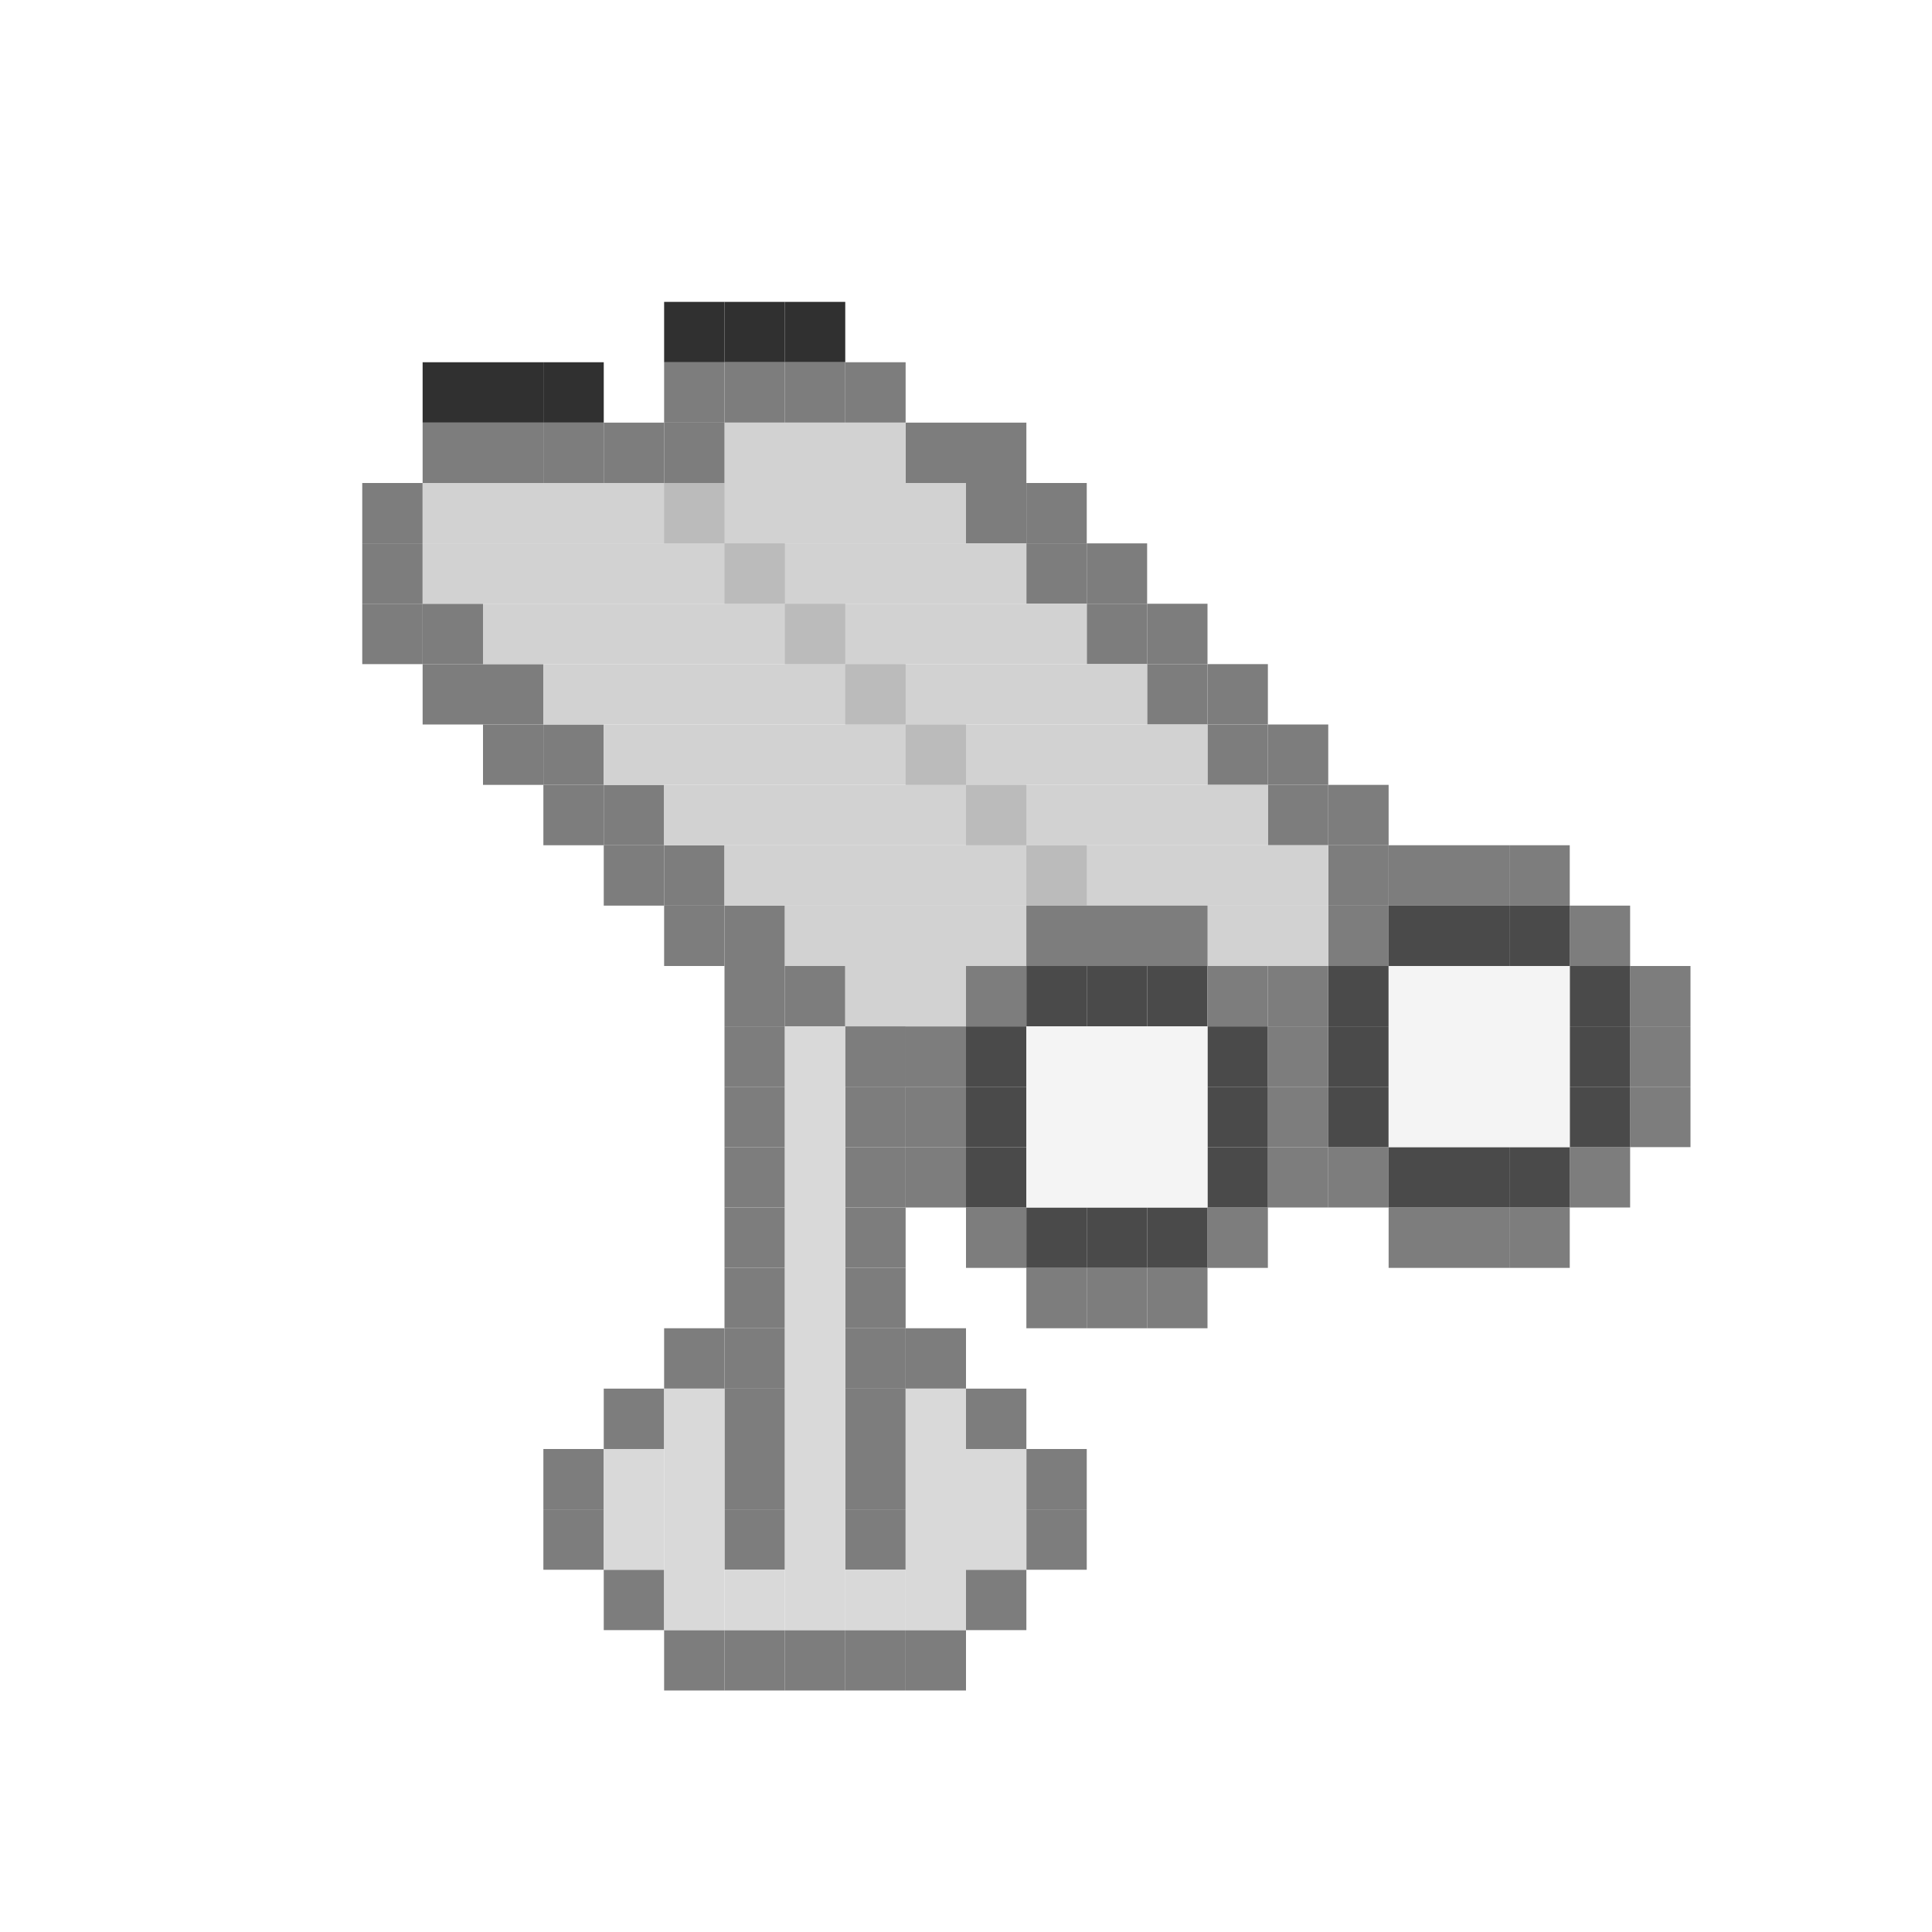
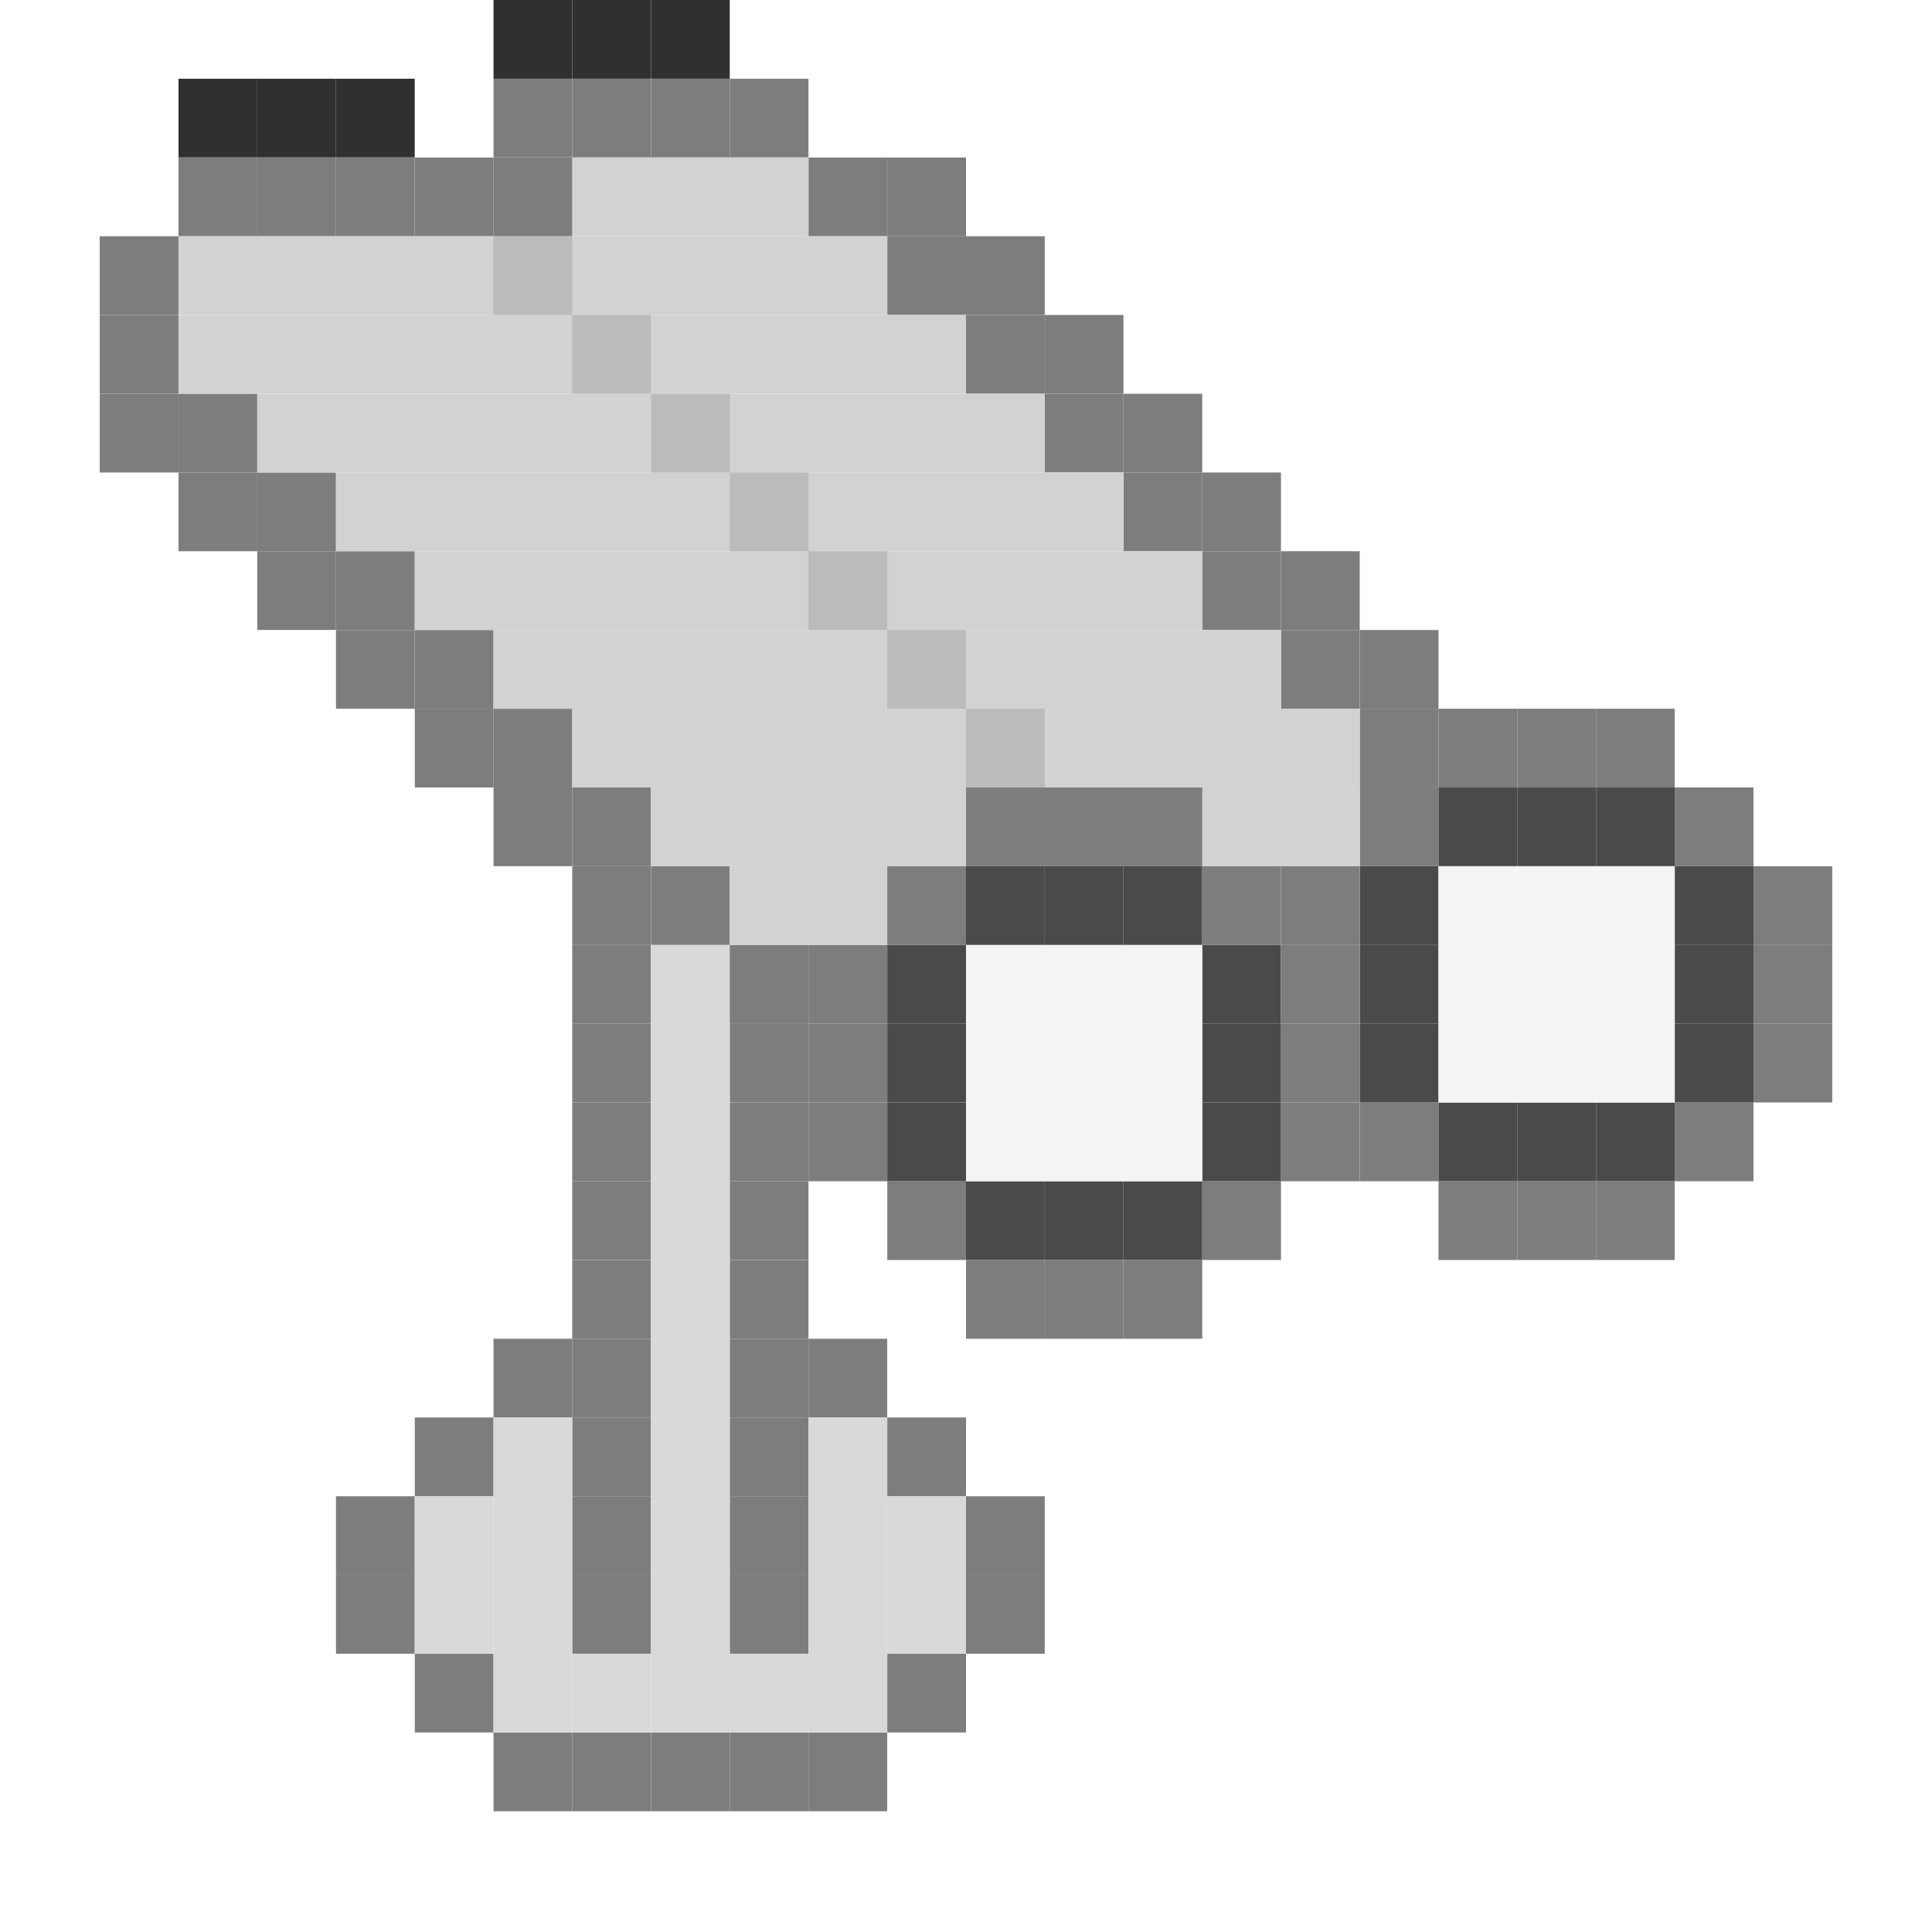
<svg xmlns="http://www.w3.org/2000/svg" width="32" height="32" viewBox="0 0 32 32" fill="none">
-   <rect x="15" y="7" width="1" height="1" fill="#7D7D7D" />
-   <rect x="14" y="6" width="1" height="1" fill="#7D7D7D" />
-   <rect x="13" y="5" width="1" height="1" fill="#303030" />
-   <rect x="13" y="6" width="1" height="1" fill="#7D7D7D" />
-   <rect x="12" y="5" width="1" height="1" fill="#303030" />
-   <rect x="12" y="6" width="1" height="1" fill="#7D7D7D" />
-   <rect x="11" y="6" width="1" height="1" fill="#7D7D7D" />
-   <rect x="10" y="7" width="1" height="1" fill="#7D7D7D" />
-   <rect x="9" y="6" width="1" height="1" fill="#303030" />
-   <rect x="8" y="6" width="1" height="1" fill="#303030" />
-   <rect x="7" y="6" width="1" height="1" fill="#303030" />
-   <rect x="11" y="5" width="1" height="1" fill="#303030" />
-   <rect x="7" y="7" width="1" height="1" fill="#7D7D7D" />
-   <rect x="8" y="7" width="1" height="1" fill="#7D7D7D" />
-   <rect x="9" y="7" width="1" height="1" fill="#7D7D7D" />
-   <rect x="6" y="8" width="1" height="1" fill="#7D7D7D" />
-   <rect x="6" y="9" width="1" height="1" fill="#7D7D7D" />
-   <rect x="7" y="10" width="1" height="1" fill="#7D7D7D" />
-   <rect x="10" y="13" width="1" height="1" fill="#7D7D7D" />
-   <rect x="8" y="11" width="1" height="1" fill="#7D7D7D" />
-   <rect x="11" y="14" width="1" height="1" fill="#7D7D7D" />
-   <rect x="15" y="17" width="1" height="1" fill="#7D7D7D" />
-   <rect x="9" y="12" width="1" height="1" fill="#7D7D7D" />
-   <rect x="12" y="15" width="1" height="1" fill="#7D7D7D" />
-   <rect x="21" y="18" width="1" height="1" fill="#7D7D7D" />
-   <rect x="6" y="10" width="1" height="1" fill="#7D7D7D" />
-   <rect x="9" y="13" width="1" height="1" fill="#7D7D7D" />
-   <rect x="13" y="16" width="1" height="1" fill="#7D7D7D" />
-   <rect x="7" y="11" width="1" height="1" fill="#7D7D7D" />
-   <rect x="10" y="14" width="1" height="1" fill="#7D7D7D" />
-   <rect x="14" y="17" width="1" height="1" fill="#7D7D7D" />
-   <rect x="8" y="12" width="1" height="1" fill="#7D7D7D" />
-   <rect x="11" y="15" width="1" height="1" fill="#7D7D7D" />
-   <rect x="15" y="18" width="1" height="1" fill="#7D7D7D" />
-   <rect x="18" y="10" width="1" height="1" fill="#7D7D7D" />
-   <rect x="16" y="7" width="1" height="1" fill="#7D7D7D" />
-   <rect x="19" y="10" width="1" height="1" fill="#7D7D7D" />
-   <rect x="16" y="8" width="1" height="1" fill="#7D7D7D" />
-   <rect x="19" y="11" width="1" height="1" fill="#7D7D7D" />
-   <rect x="17" y="8" width="1" height="1" fill="#7D7D7D" />
-   <rect x="20" y="11" width="1" height="1" fill="#7D7D7D" />
-   <rect x="17" y="9" width="1" height="1" fill="#7D7D7D" />
-   <rect x="20" y="12" width="1" height="1" fill="#7D7D7D" />
-   <rect x="21" y="13" width="1" height="1" fill="#7D7D7D" />
-   <rect x="18" y="9" width="1" height="1" fill="#7D7D7D" />
-   <rect x="21" y="12" width="1" height="1" fill="#7D7D7D" />
-   <rect x="22" y="13" width="1" height="1" fill="#7D7D7D" />
-   <rect x="22" y="14" width="1" height="1" fill="#7D7D7D" />
-   <rect x="15" y="19" width="1" height="1" fill="#7D7D7D" />
-   <rect x="16" y="20" width="1" height="1" fill="#7D7D7D" />
-   <rect x="17" y="21" width="1" height="1" fill="#7D7D7D" />
-   <rect x="23" y="20" width="1" height="1" fill="#7D7D7D" />
-   <rect x="18" y="21" width="1" height="1" fill="#7D7D7D" />
-   <rect x="24" y="20" width="1" height="1" fill="#7D7D7D" />
-   <rect x="19" y="21" width="1" height="1" fill="#7D7D7D" />
-   <rect x="25" y="20" width="1" height="1" fill="#7D7D7D" />
-   <rect x="26" y="19" width="1" height="1" fill="#7D7D7D" />
-   <rect x="27" y="18" width="1" height="1" fill="#7D7D7D" />
-   <rect x="27" y="17" width="1" height="1" fill="#7D7D7D" />
-   <rect x="27" y="16" width="1" height="1" fill="#7D7D7D" />
-   <rect x="26" y="15" width="1" height="1" fill="#7D7D7D" />
-   <rect x="25" y="14" width="1" height="1" fill="#7D7D7D" />
-   <rect x="24" y="14" width="1" height="1" fill="#7D7D7D" />
-   <rect x="23" y="14" width="1" height="1" fill="#7D7D7D" />
-   <rect x="20" y="20" width="1" height="1" fill="#7D7D7D" />
-   <rect x="21" y="19" width="1" height="1" fill="#7D7D7D" />
-   <rect x="22" y="19" width="1" height="1" fill="#7D7D7D" />
-   <rect x="22" y="15" width="1" height="1" fill="#7D7D7D" />
-   <rect x="16" y="18" width="1" height="1" fill="#4A4A4A" />
-   <rect x="16" y="19" width="1" height="1" fill="#4A4A4A" />
-   <rect x="16" y="17" width="1" height="1" fill="#4A4A4A" />
-   <rect x="17" y="16" width="1" height="1" fill="#4A4A4A" />
-   <rect x="18" y="16" width="1" height="1" fill="#4A4A4A" />
-   <rect x="19" y="16" width="1" height="1" fill="#4A4A4A" />
-   <rect x="20" y="17" width="1" height="1" fill="#4A4A4A" />
-   <rect x="20" y="18" width="1" height="1" fill="#4A4A4A" />
-   <rect x="20" y="19" width="1" height="1" fill="#4A4A4A" />
-   <rect x="22" y="17" width="1" height="1" fill="#4A4A4A" />
-   <rect x="22" y="18" width="1" height="1" fill="#4A4A4A" />
-   <rect x="22" y="16" width="1" height="1" fill="#4A4A4A" />
-   <rect x="24" y="15" width="1" height="1" fill="#4A4A4A" />
-   <rect x="25" y="15" width="1" height="1" fill="#4A4A4A" />
-   <rect x="26" y="16" width="1" height="1" fill="#4A4A4A" />
-   <rect x="26" y="17" width="1" height="1" fill="#4A4A4A" />
-   <rect x="26" y="18" width="1" height="1" fill="#4A4A4A" />
-   <rect x="25" y="19" width="1" height="1" fill="#4A4A4A" />
-   <rect x="19" y="20" width="1" height="1" fill="#4A4A4A" />
-   <rect x="24" y="19" width="1" height="1" fill="#4A4A4A" />
-   <rect x="18" y="20" width="1" height="1" fill="#4A4A4A" />
-   <rect x="23" y="19" width="1" height="1" fill="#4A4A4A" />
-   <rect x="17" y="20" width="1" height="1" fill="#4A4A4A" />
-   <rect x="23" y="15" width="1" height="1" fill="#4A4A4A" />
-   <rect x="12" y="16" width="1" height="1" fill="#7D7D7D" />
-   <rect x="12" y="17" width="1" height="1" fill="#7D7D7D" />
-   <rect x="12" y="20" width="1" height="1" fill="#7D7D7D" />
-   <rect x="12" y="23" width="1" height="1" fill="#7D7D7D" />
-   <rect x="12" y="18" width="1" height="1" fill="#7D7D7D" />
-   <rect x="12" y="21" width="1" height="1" fill="#7D7D7D" />
-   <rect x="12" y="24" width="1" height="1" fill="#7D7D7D" />
-   <rect x="12" y="19" width="1" height="1" fill="#7D7D7D" />
-   <rect x="12" y="22" width="1" height="1" fill="#7D7D7D" />
-   <rect x="11" y="22" width="1" height="1" fill="#7D7D7D" />
-   <rect x="10" y="23" width="1" height="1" fill="#7D7D7D" />
-   <rect x="9" y="24" width="1" height="1" fill="#7D7D7D" />
-   <rect x="9" y="25" width="1" height="1" fill="#7D7D7D" />
-   <rect x="10" y="26" width="1" height="1" fill="#7D7D7D" />
-   <rect x="11" y="27" width="1" height="1" fill="#7D7D7D" />
-   <rect x="12" y="27" width="1" height="1" fill="#7D7D7D" />
-   <rect x="13" y="27" width="1" height="1" fill="#7D7D7D" />
-   <rect x="14" y="27" width="1" height="1" fill="#7D7D7D" />
-   <rect x="15" y="27" width="1" height="1" fill="#7D7D7D" />
-   <rect x="16" y="26" width="1" height="1" fill="#7D7D7D" />
-   <rect x="17" y="25" width="1" height="1" fill="#7D7D7D" />
-   <rect x="17" y="24" width="1" height="1" fill="#7D7D7D" />
-   <rect x="16" y="23" width="1" height="1" fill="#7D7D7D" />
-   <rect x="15" y="22" width="1" height="1" fill="#7D7D7D" />
-   <rect x="12" y="25" width="1" height="1" fill="#7D7D7D" />
-   <rect x="14" y="17" width="1" height="1" fill="#7D7D7D" />
-   <rect x="14" y="20" width="1" height="1" fill="#7D7D7D" />
-   <rect x="14" y="23" width="1" height="1" fill="#7D7D7D" />
-   <rect x="14" y="18" width="1" height="1" fill="#7D7D7D" />
-   <rect x="14" y="21" width="1" height="1" fill="#7D7D7D" />
-   <rect x="14" y="24" width="1" height="1" fill="#7D7D7D" />
-   <rect x="14" y="19" width="1" height="1" fill="#7D7D7D" />
-   <rect x="14" y="22" width="1" height="1" fill="#7D7D7D" />
-   <rect x="14" y="25" width="1" height="1" fill="#7D7D7D" />
-   <rect x="7" y="8" width="9" height="1" fill="#D2D2D2" />
-   <rect x="12" y="7" width="3" height="1" fill="#D2D2D2" />
-   <rect x="7" y="9" width="10" height="1" fill="#D2D2D2" />
-   <rect x="8" y="10" width="10" height="1" fill="#D2D2D2" />
-   <rect x="9" y="11" width="10" height="1" fill="#D2D2D2" />
-   <rect x="10" y="12" width="10" height="1" fill="#D2D2D2" />
-   <rect x="11" y="13" width="10" height="1" fill="#D2D2D2" />
-   <rect x="12" y="14" width="10" height="1" fill="#D2D2D2" />
-   <rect x="13" y="15" width="9" height="1" fill="#D2D2D2" />
-   <rect x="17" y="15" width="3" height="1" fill="#7D7D7D" />
-   <rect x="14" y="16" width="2" height="1" fill="#D2D2D2" />
-   <rect x="16" y="16" width="1" height="1" fill="#7D7D7D" />
-   <rect x="20" y="16" width="1" height="1" fill="#7D7D7D" />
-   <rect x="21" y="16" width="1" height="1" fill="#7D7D7D" />
-   <rect x="21" y="17" width="1" height="1" fill="#7D7D7D" />
-   <rect x="13" y="17" width="1" height="10" fill="#D9D9D9" />
-   <rect x="11" y="23" width="1" height="4" fill="#D9D9D9" />
-   <rect x="12" y="26" width="1" height="1" fill="#D9D9D9" />
-   <rect x="14" y="26" width="1" height="1" fill="#D9D9D9" />
-   <rect x="15" y="23" width="1" height="4" fill="#D9D9D9" />
-   <rect x="10" y="24" width="1" height="2" fill="#D9D9D9" />
-   <rect x="16" y="24" width="1" height="2" fill="#D9D9D9" />
-   <rect x="17" y="17" width="3" height="3" fill="#F4F4F4" />
-   <rect x="23" y="16" width="3" height="3" fill="#F4F4F4" />
-   <rect x="11" y="7" width="1" height="1" fill="#7D7D7D" />
-   <rect x="11" y="8" width="1" height="1" fill="#BBBBBB" />
-   <rect x="12" y="9" width="1" height="1" fill="#BBBBBB" />
-   <rect x="13" y="10" width="1" height="1" fill="#BBBBBB" />
-   <rect x="14" y="11" width="1" height="1" fill="#BBBBBB" />
-   <rect x="15" y="12" width="1" height="1" fill="#BBBBBB" />
-   <rect x="16" y="13" width="1" height="1" fill="#BBBBBB" />
-   <rect x="17" y="14" width="1" height="1" fill="#BBBBBB" />
+   <rect x="13.391" y="2.609" width="1.304" height="1.304" fill="#7D7D7D" />
+   <rect x="12.087" y="1.304" width="1.304" height="1.304" fill="#7D7D7D" />
+   <rect x="10.783" width="1.304" height="1.304" fill="#303030" />
+   <rect x="10.783" y="1.304" width="1.304" height="1.304" fill="#7D7D7D" />
+   <rect x="9.478" width="1.304" height="1.304" fill="#303030" />
+   <rect x="9.478" y="1.304" width="1.304" height="1.304" fill="#7D7D7D" />
+   <rect x="8.174" y="1.304" width="1.304" height="1.304" fill="#7D7D7D" />
+   <rect x="6.87" y="2.609" width="1.304" height="1.304" fill="#7D7D7D" />
+   <rect x="5.565" y="1.304" width="1.304" height="1.304" fill="#303030" />
+   <rect x="4.261" y="1.304" width="1.304" height="1.304" fill="#303030" />
+   <rect x="2.957" y="1.304" width="1.304" height="1.304" fill="#303030" />
+   <rect x="8.174" width="1.304" height="1.304" fill="#303030" />
+   <rect x="2.957" y="2.609" width="1.304" height="1.304" fill="#7D7D7D" />
+   <rect x="4.261" y="2.609" width="1.304" height="1.304" fill="#7D7D7D" />
+   <rect x="5.565" y="2.609" width="1.304" height="1.304" fill="#7D7D7D" />
+   <rect x="1.652" y="3.913" width="1.304" height="1.304" fill="#7D7D7D" />
+   <rect x="1.652" y="5.217" width="1.304" height="1.304" fill="#7D7D7D" />
+   <rect x="2.957" y="6.522" width="1.304" height="1.304" fill="#7D7D7D" />
+   <rect x="6.87" y="10.435" width="1.304" height="1.304" fill="#7D7D7D" />
+   <rect x="4.261" y="7.826" width="1.304" height="1.304" fill="#7D7D7D" />
+   <rect x="8.174" y="11.739" width="1.304" height="1.304" fill="#7D7D7D" />
+   <rect x="13.391" y="15.652" width="1.304" height="1.304" fill="#7D7D7D" />
+   <rect x="5.565" y="9.13" width="1.304" height="1.304" fill="#7D7D7D" />
+   <rect x="9.478" y="13.043" width="1.304" height="1.304" fill="#7D7D7D" />
+   <rect x="21.217" y="16.956" width="1.304" height="1.304" fill="#7D7D7D" />
+   <rect x="1.652" y="6.522" width="1.304" height="1.304" fill="#7D7D7D" />
+   <rect x="5.565" y="10.435" width="1.304" height="1.304" fill="#7D7D7D" />
+   <rect x="10.783" y="14.348" width="1.304" height="1.304" fill="#7D7D7D" />
+   <rect x="2.957" y="7.826" width="1.304" height="1.304" fill="#7D7D7D" />
+   <rect x="6.87" y="11.739" width="1.304" height="1.304" fill="#7D7D7D" />
+   <rect x="12.087" y="15.652" width="1.304" height="1.304" fill="#7D7D7D" />
+   <rect x="4.261" y="9.13" width="1.304" height="1.304" fill="#7D7D7D" />
+   <rect x="8.174" y="13.043" width="1.304" height="1.304" fill="#7D7D7D" />
+   <rect x="13.391" y="16.956" width="1.304" height="1.304" fill="#7D7D7D" />
+   <rect x="17.304" y="6.522" width="1.304" height="1.304" fill="#7D7D7D" />
+   <rect x="14.696" y="2.609" width="1.304" height="1.304" fill="#7D7D7D" />
+   <rect x="18.609" y="6.522" width="1.304" height="1.304" fill="#7D7D7D" />
+   <rect x="14.696" y="3.913" width="1.304" height="1.304" fill="#7D7D7D" />
+   <rect x="18.609" y="7.826" width="1.304" height="1.304" fill="#7D7D7D" />
+   <rect x="16" y="3.913" width="1.304" height="1.304" fill="#7D7D7D" />
+   <rect x="19.913" y="7.826" width="1.304" height="1.304" fill="#7D7D7D" />
+   <rect x="16" y="5.217" width="1.304" height="1.304" fill="#7D7D7D" />
+   <rect x="19.913" y="9.13" width="1.304" height="1.304" fill="#7D7D7D" />
+   <rect x="21.217" y="10.435" width="1.304" height="1.304" fill="#7D7D7D" />
+   <rect x="17.304" y="5.217" width="1.304" height="1.304" fill="#7D7D7D" />
+   <rect x="21.217" y="9.13" width="1.304" height="1.304" fill="#7D7D7D" />
+   <rect x="22.522" y="10.435" width="1.304" height="1.304" fill="#7D7D7D" />
+   <rect x="22.522" y="11.739" width="1.304" height="1.304" fill="#7D7D7D" />
+   <rect x="13.391" y="18.261" width="1.304" height="1.304" fill="#7D7D7D" />
+   <rect x="14.696" y="19.565" width="1.304" height="1.304" fill="#7D7D7D" />
+   <rect x="16" y="20.87" width="1.304" height="1.304" fill="#7D7D7D" />
+   <rect x="23.826" y="19.565" width="1.304" height="1.304" fill="#7D7D7D" />
+   <rect x="17.304" y="20.87" width="1.304" height="1.304" fill="#7D7D7D" />
+   <rect x="25.13" y="19.565" width="1.304" height="1.304" fill="#7D7D7D" />
+   <rect x="18.609" y="20.87" width="1.304" height="1.304" fill="#7D7D7D" />
+   <rect x="26.435" y="19.565" width="1.304" height="1.304" fill="#7D7D7D" />
+   <rect x="27.739" y="18.261" width="1.304" height="1.304" fill="#7D7D7D" />
+   <rect x="29.044" y="16.956" width="1.304" height="1.304" fill="#7D7D7D" />
+   <rect x="29.044" y="15.652" width="1.304" height="1.304" fill="#7D7D7D" />
+   <rect x="29.044" y="14.348" width="1.304" height="1.304" fill="#7D7D7D" />
+   <rect x="27.739" y="13.043" width="1.304" height="1.304" fill="#7D7D7D" />
+   <rect x="26.435" y="11.739" width="1.304" height="1.304" fill="#7D7D7D" />
+   <rect x="25.13" y="11.739" width="1.304" height="1.304" fill="#7D7D7D" />
+   <rect x="23.826" y="11.739" width="1.304" height="1.304" fill="#7D7D7D" />
+   <rect x="19.913" y="19.565" width="1.304" height="1.304" fill="#7D7D7D" />
+   <rect x="21.217" y="18.261" width="1.304" height="1.304" fill="#7D7D7D" />
+   <rect x="22.522" y="18.261" width="1.304" height="1.304" fill="#7D7D7D" />
+   <rect x="22.522" y="13.043" width="1.304" height="1.304" fill="#7D7D7D" />
+   <rect x="14.696" y="16.956" width="1.304" height="1.304" fill="#4A4A4A" />
+   <rect x="14.696" y="18.261" width="1.304" height="1.304" fill="#4A4A4A" />
+   <rect x="14.696" y="15.652" width="1.304" height="1.304" fill="#4A4A4A" />
+   <rect x="16" y="14.348" width="1.304" height="1.304" fill="#4A4A4A" />
+   <rect x="17.304" y="14.348" width="1.304" height="1.304" fill="#4A4A4A" />
+   <rect x="18.609" y="14.348" width="1.304" height="1.304" fill="#4A4A4A" />
+   <rect x="19.913" y="15.652" width="1.304" height="1.304" fill="#4A4A4A" />
+   <rect x="19.913" y="16.956" width="1.304" height="1.304" fill="#4A4A4A" />
+   <rect x="19.913" y="18.261" width="1.304" height="1.304" fill="#4A4A4A" />
+   <rect x="22.522" y="15.652" width="1.304" height="1.304" fill="#4A4A4A" />
+   <rect x="22.522" y="16.956" width="1.304" height="1.304" fill="#4A4A4A" />
+   <rect x="22.522" y="14.348" width="1.304" height="1.304" fill="#4A4A4A" />
+   <rect x="25.13" y="13.043" width="1.304" height="1.304" fill="#4A4A4A" />
+   <rect x="26.435" y="13.043" width="1.304" height="1.304" fill="#4A4A4A" />
+   <rect x="27.739" y="14.348" width="1.304" height="1.304" fill="#4A4A4A" />
+   <rect x="27.739" y="15.652" width="1.304" height="1.304" fill="#4A4A4A" />
+   <rect x="27.739" y="16.956" width="1.304" height="1.304" fill="#4A4A4A" />
+   <rect x="26.435" y="18.261" width="1.304" height="1.304" fill="#4A4A4A" />
+   <rect x="18.609" y="19.565" width="1.304" height="1.304" fill="#4A4A4A" />
+   <rect x="25.13" y="18.261" width="1.304" height="1.304" fill="#4A4A4A" />
+   <rect x="17.304" y="19.565" width="1.304" height="1.304" fill="#4A4A4A" />
+   <rect x="23.826" y="18.261" width="1.304" height="1.304" fill="#4A4A4A" />
+   <rect x="16" y="19.565" width="1.304" height="1.304" fill="#4A4A4A" />
+   <rect x="23.826" y="13.043" width="1.304" height="1.304" fill="#4A4A4A" />
+   <rect x="9.478" y="14.348" width="1.304" height="1.304" fill="#7D7D7D" />
+   <rect x="9.478" y="15.652" width="1.304" height="1.304" fill="#7D7D7D" />
+   <rect x="9.478" y="19.565" width="1.304" height="1.304" fill="#7D7D7D" />
+   <rect x="9.478" y="23.478" width="1.304" height="1.304" fill="#7D7D7D" />
+   <rect x="9.478" y="16.956" width="1.304" height="1.304" fill="#7D7D7D" />
+   <rect x="9.478" y="20.87" width="1.304" height="1.304" fill="#7D7D7D" />
+   <rect x="9.478" y="24.783" width="1.304" height="1.304" fill="#7D7D7D" />
+   <rect x="9.478" y="18.261" width="1.304" height="1.304" fill="#7D7D7D" />
+   <rect x="9.478" y="22.174" width="1.304" height="1.304" fill="#7D7D7D" />
+   <rect x="8.174" y="22.174" width="1.304" height="1.304" fill="#7D7D7D" />
+   <rect x="6.87" y="23.478" width="1.304" height="1.304" fill="#7D7D7D" />
+   <rect x="5.565" y="24.783" width="1.304" height="1.304" fill="#7D7D7D" />
+   <rect x="5.565" y="26.087" width="1.304" height="1.304" fill="#7D7D7D" />
+   <rect x="6.87" y="27.391" width="1.304" height="1.304" fill="#7D7D7D" />
+   <rect x="8.174" y="28.696" width="1.304" height="1.304" fill="#7D7D7D" />
+   <rect x="9.478" y="28.696" width="1.304" height="1.304" fill="#7D7D7D" />
+   <rect x="10.783" y="28.696" width="1.304" height="1.304" fill="#7D7D7D" />
+   <rect x="12.087" y="28.696" width="1.304" height="1.304" fill="#7D7D7D" />
+   <rect x="13.391" y="28.696" width="1.304" height="1.304" fill="#7D7D7D" />
+   <rect x="14.696" y="27.391" width="1.304" height="1.304" fill="#7D7D7D" />
+   <rect x="16" y="26.087" width="1.304" height="1.304" fill="#7D7D7D" />
+   <rect x="16" y="24.783" width="1.304" height="1.304" fill="#7D7D7D" />
+   <rect x="14.696" y="23.478" width="1.304" height="1.304" fill="#7D7D7D" />
+   <rect x="13.391" y="22.174" width="1.304" height="1.304" fill="#7D7D7D" />
+   <rect x="9.478" y="26.087" width="1.304" height="1.304" fill="#7D7D7D" />
+   <rect x="12.087" y="15.652" width="1.304" height="1.304" fill="#7D7D7D" />
+   <rect x="12.087" y="19.565" width="1.304" height="1.304" fill="#7D7D7D" />
+   <rect x="12.087" y="23.478" width="1.304" height="1.304" fill="#7D7D7D" />
+   <rect x="12.087" y="16.956" width="1.304" height="1.304" fill="#7D7D7D" />
+   <rect x="12.087" y="20.87" width="1.304" height="1.304" fill="#7D7D7D" />
+   <rect x="12.087" y="24.783" width="1.304" height="1.304" fill="#7D7D7D" />
+   <rect x="12.087" y="18.261" width="1.304" height="1.304" fill="#7D7D7D" />
+   <rect x="12.087" y="22.174" width="1.304" height="1.304" fill="#7D7D7D" />
+   <rect x="12.087" y="26.087" width="1.304" height="1.304" fill="#7D7D7D" />
+   <rect x="2.957" y="3.913" width="11.739" height="1.304" fill="#D2D2D2" />
+   <rect x="9.478" y="2.609" width="3.913" height="1.304" fill="#D2D2D2" />
+   <rect x="2.957" y="5.217" width="13.043" height="1.304" fill="#D2D2D2" />
+   <rect x="4.261" y="6.522" width="13.043" height="1.304" fill="#D2D2D2" />
+   <rect x="5.565" y="7.826" width="13.043" height="1.304" fill="#D2D2D2" />
+   <rect x="6.87" y="9.13" width="13.043" height="1.304" fill="#D2D2D2" />
+   <rect x="8.174" y="10.435" width="13.043" height="1.304" fill="#D2D2D2" />
+   <rect x="9.478" y="11.739" width="13.043" height="1.304" fill="#D2D2D2" />
+   <rect x="10.783" y="13.043" width="11.739" height="1.304" fill="#D2D2D2" />
+   <rect x="16" y="13.043" width="3.913" height="1.304" fill="#7D7D7D" />
+   <rect x="12.087" y="14.348" width="2.609" height="1.304" fill="#D2D2D2" />
+   <rect x="14.696" y="14.348" width="1.304" height="1.304" fill="#7D7D7D" />
+   <rect x="19.913" y="14.348" width="1.304" height="1.304" fill="#7D7D7D" />
+   <rect x="21.217" y="14.348" width="1.304" height="1.304" fill="#7D7D7D" />
+   <rect x="21.217" y="15.652" width="1.304" height="1.304" fill="#7D7D7D" />
+   <rect x="10.783" y="15.652" width="1.304" height="13.043" fill="#D9D9D9" />
+   <rect x="8.174" y="23.478" width="1.304" height="5.217" fill="#D9D9D9" />
+   <rect x="9.478" y="27.391" width="1.304" height="1.304" fill="#D9D9D9" />
+   <rect x="12.087" y="27.391" width="1.304" height="1.304" fill="#D9D9D9" />
+   <rect x="13.391" y="23.478" width="1.304" height="5.217" fill="#D9D9D9" />
+   <rect x="6.87" y="24.783" width="1.304" height="2.609" fill="#D9D9D9" />
+   <rect x="14.696" y="24.783" width="1.304" height="2.609" fill="#D9D9D9" />
+   <rect x="16" y="15.652" width="3.913" height="3.913" fill="#F4F4F4" />
+   <rect x="23.826" y="14.348" width="3.913" height="3.913" fill="#F4F4F4" />
+   <rect x="8.174" y="2.609" width="1.304" height="1.304" fill="#7D7D7D" />
+   <rect x="8.174" y="3.913" width="1.304" height="1.304" fill="#BBBBBB" />
+   <rect x="9.478" y="5.217" width="1.304" height="1.304" fill="#BBBBBB" />
+   <rect x="10.783" y="6.522" width="1.304" height="1.304" fill="#BBBBBB" />
+   <rect x="12.087" y="7.826" width="1.304" height="1.304" fill="#BBBBBB" />
+   <rect x="13.391" y="9.13" width="1.304" height="1.304" fill="#BBBBBB" />
+   <rect x="14.696" y="10.435" width="1.304" height="1.304" fill="#BBBBBB" />
+   <rect x="16" y="11.739" width="1.304" height="1.304" fill="#BBBBBB" />
</svg>
